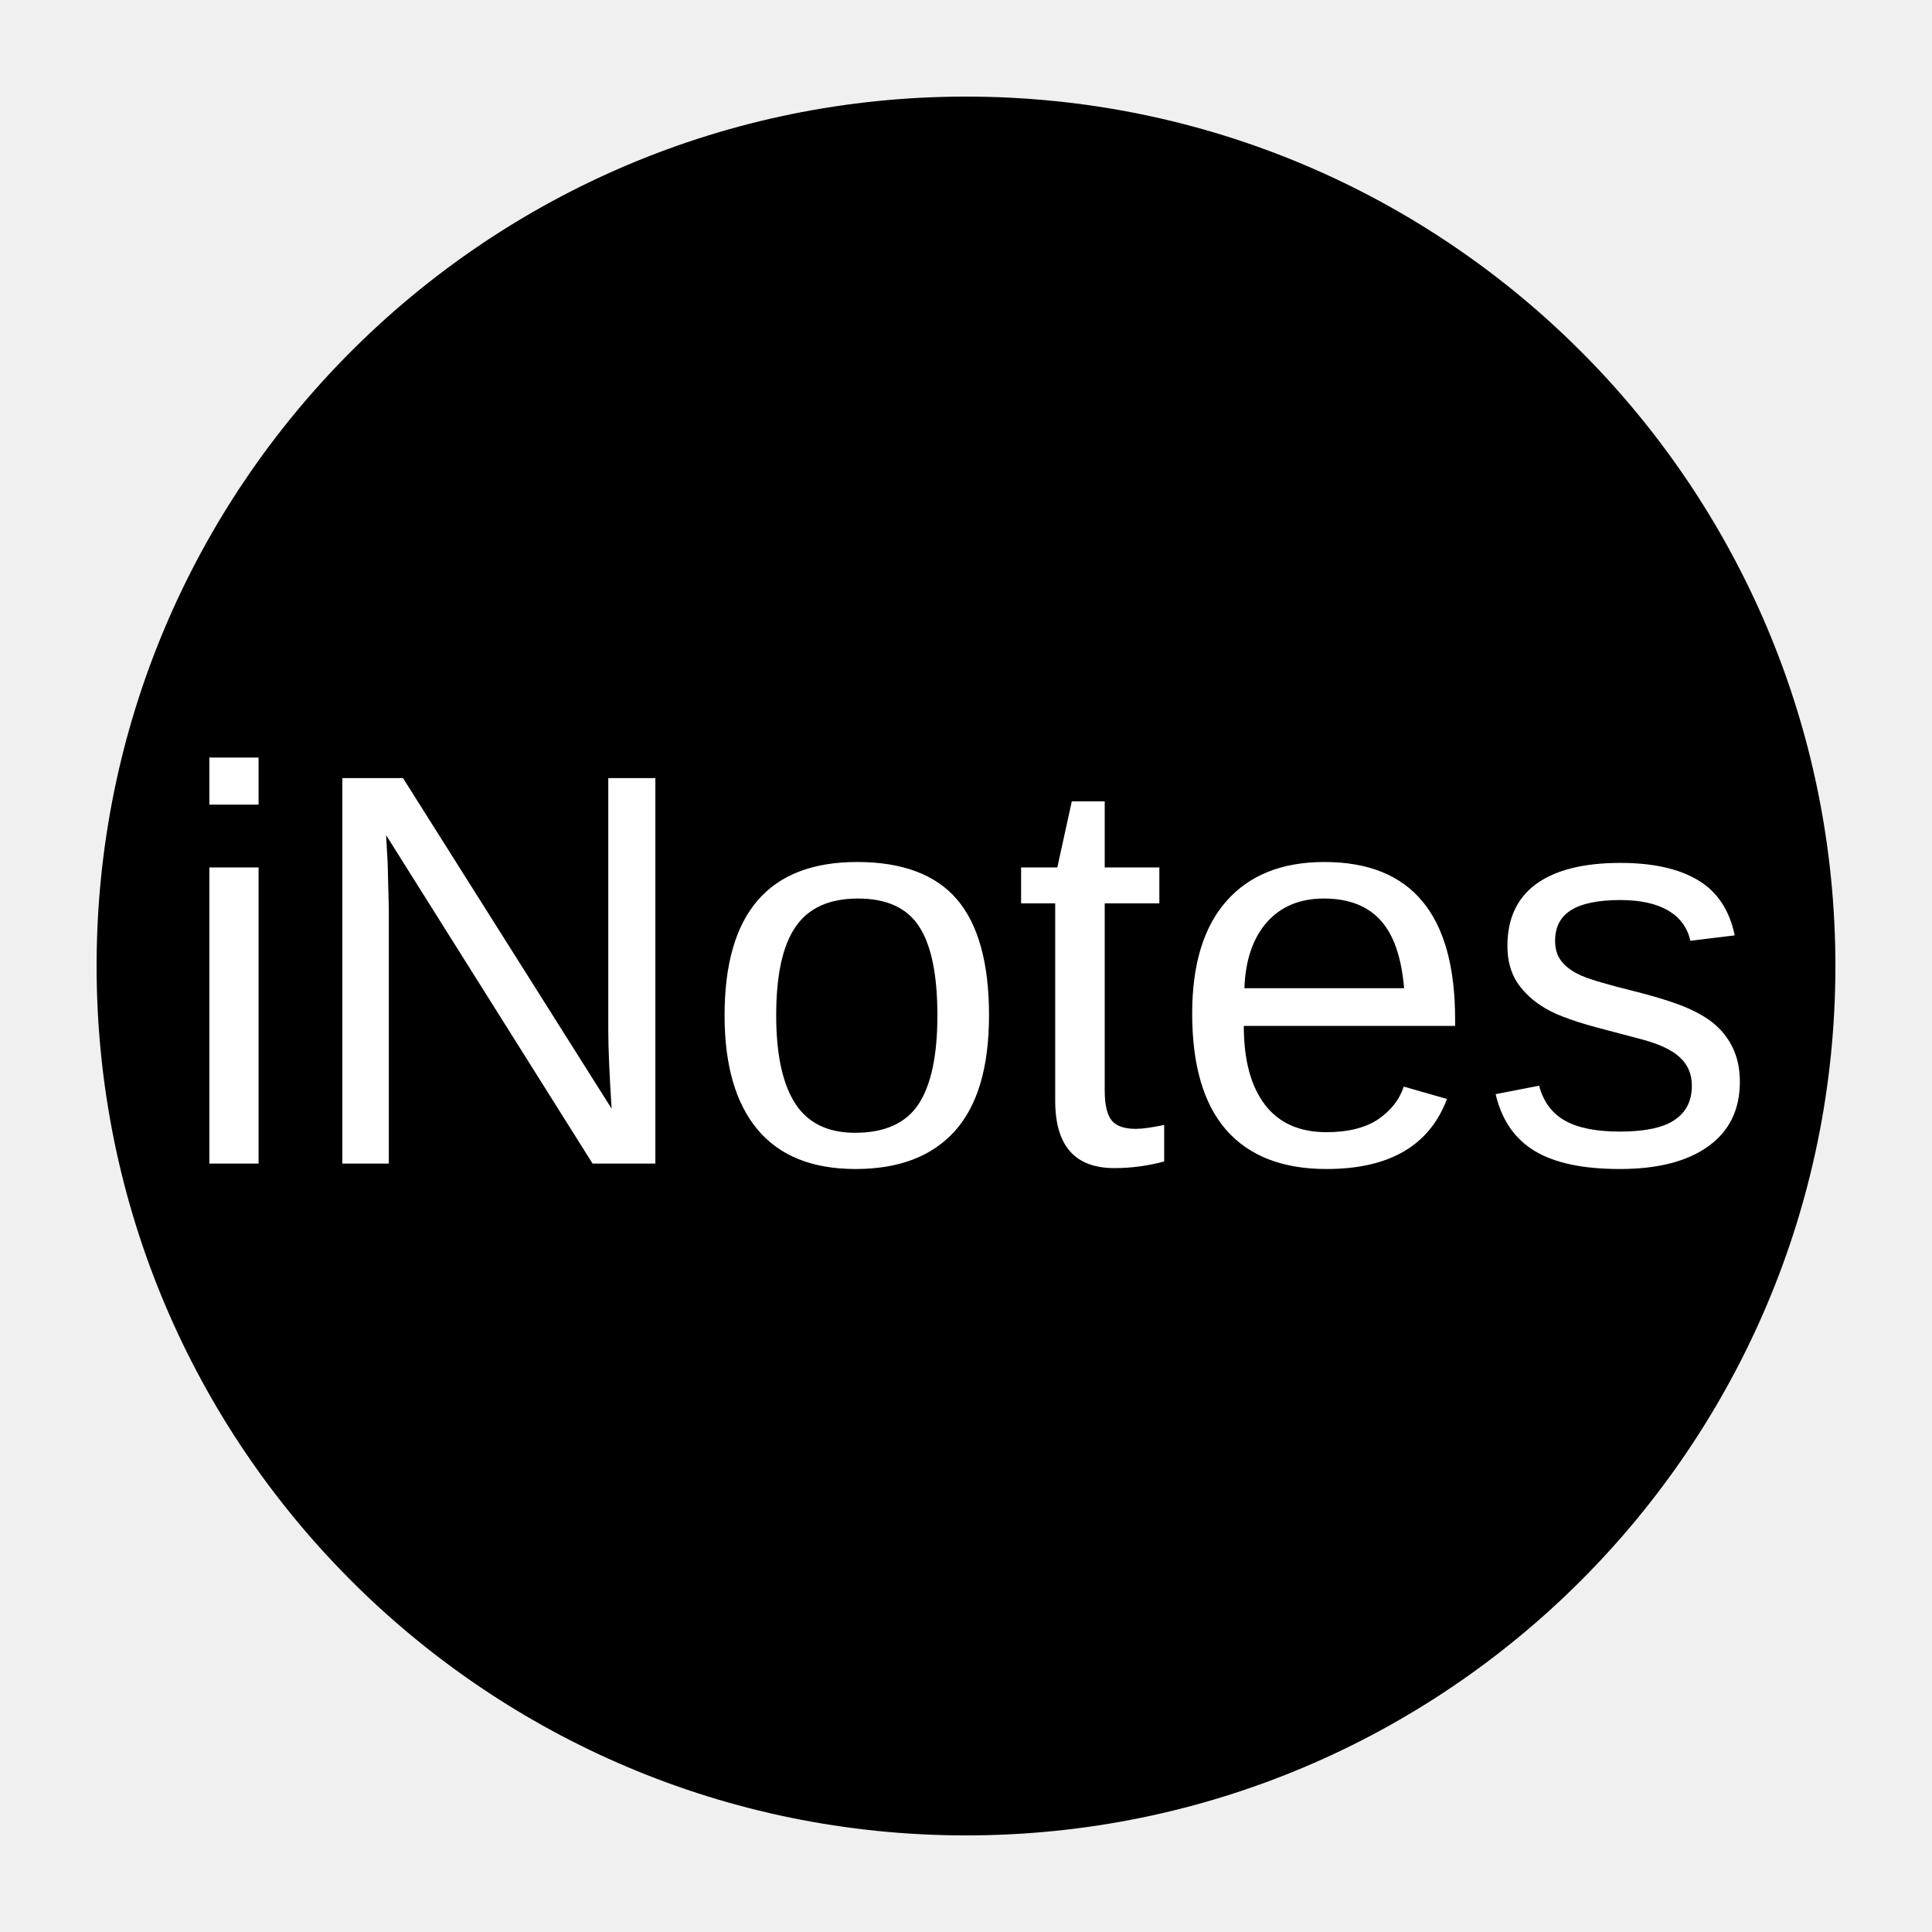
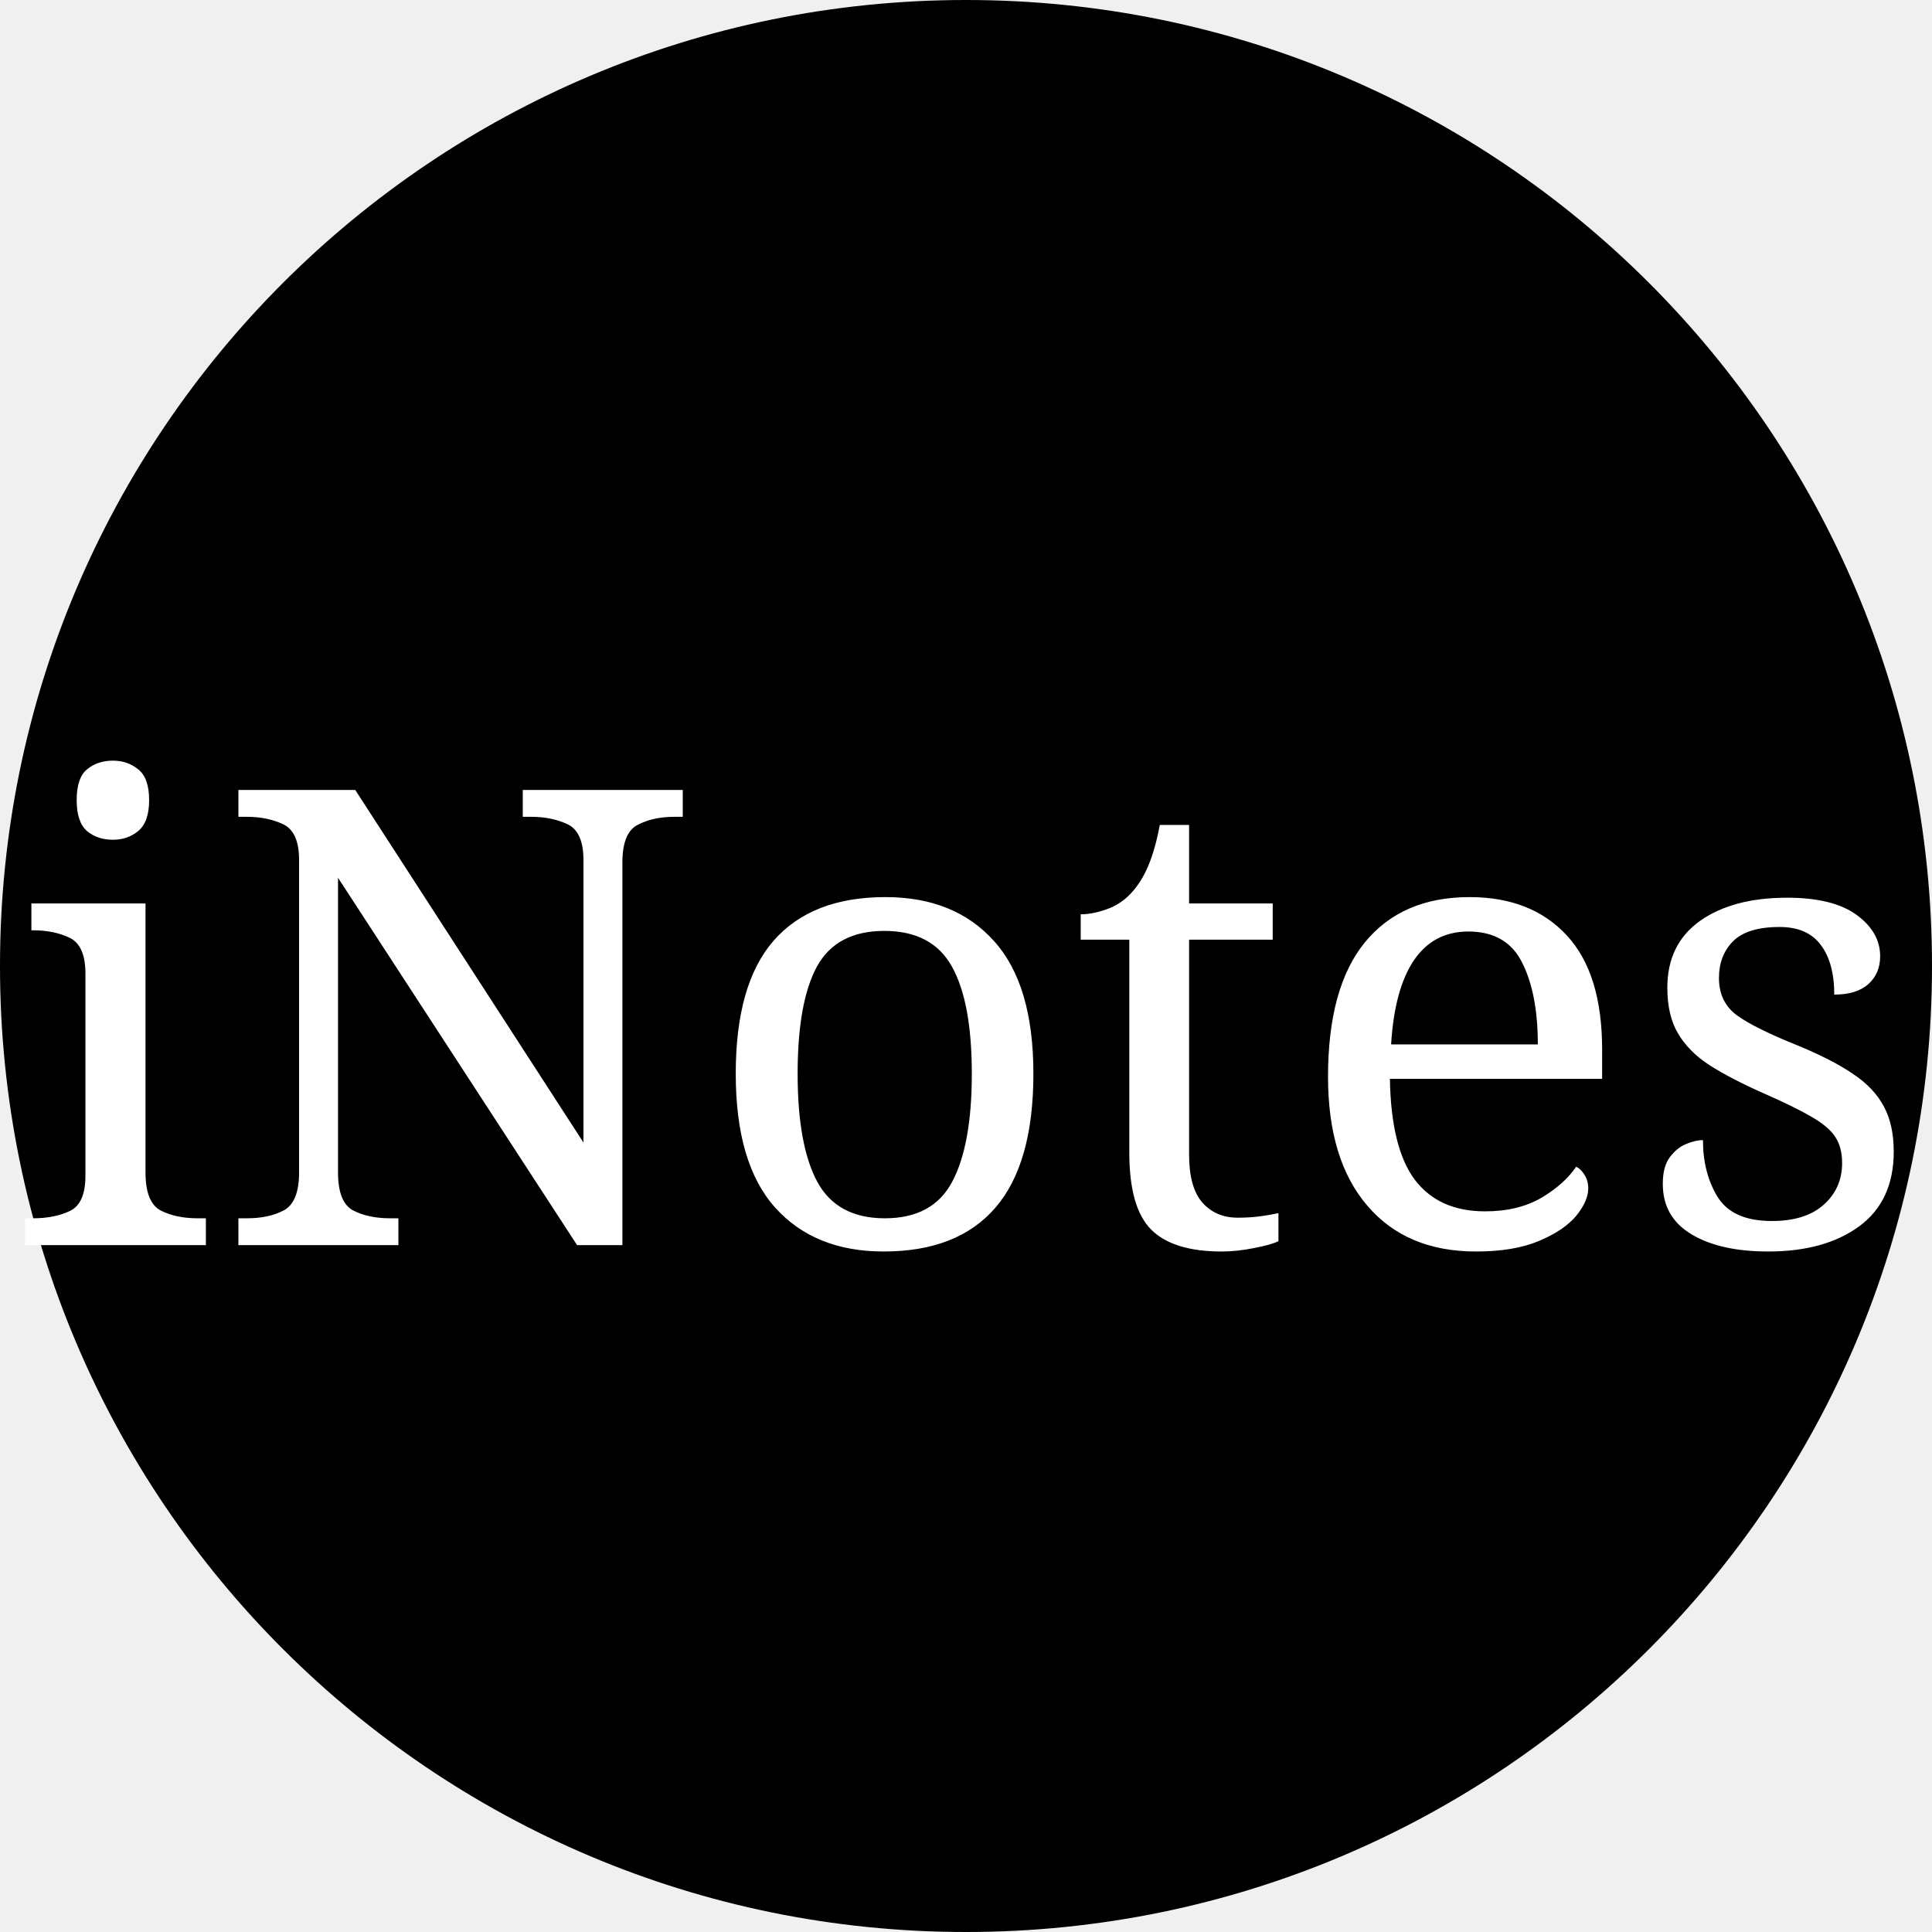
<svg xmlns="http://www.w3.org/2000/svg" height="100" width="100">
-   <circle r="45" cx="50" cy="50" fill="black" />
-   <text x="50" y="52" fill="white" font-size="29" font-family="Arial" text-anchor="middle" dominant-baseline="middle">iNotes</text>
+   <circle r="50" cx="50" cy="50" fill="black" />
+   <text x="50" y="53" fill="white" font-size="33" font-family="serif" text-anchor="middle" dominant-baseline="middle">iNotes</text>
</svg>
